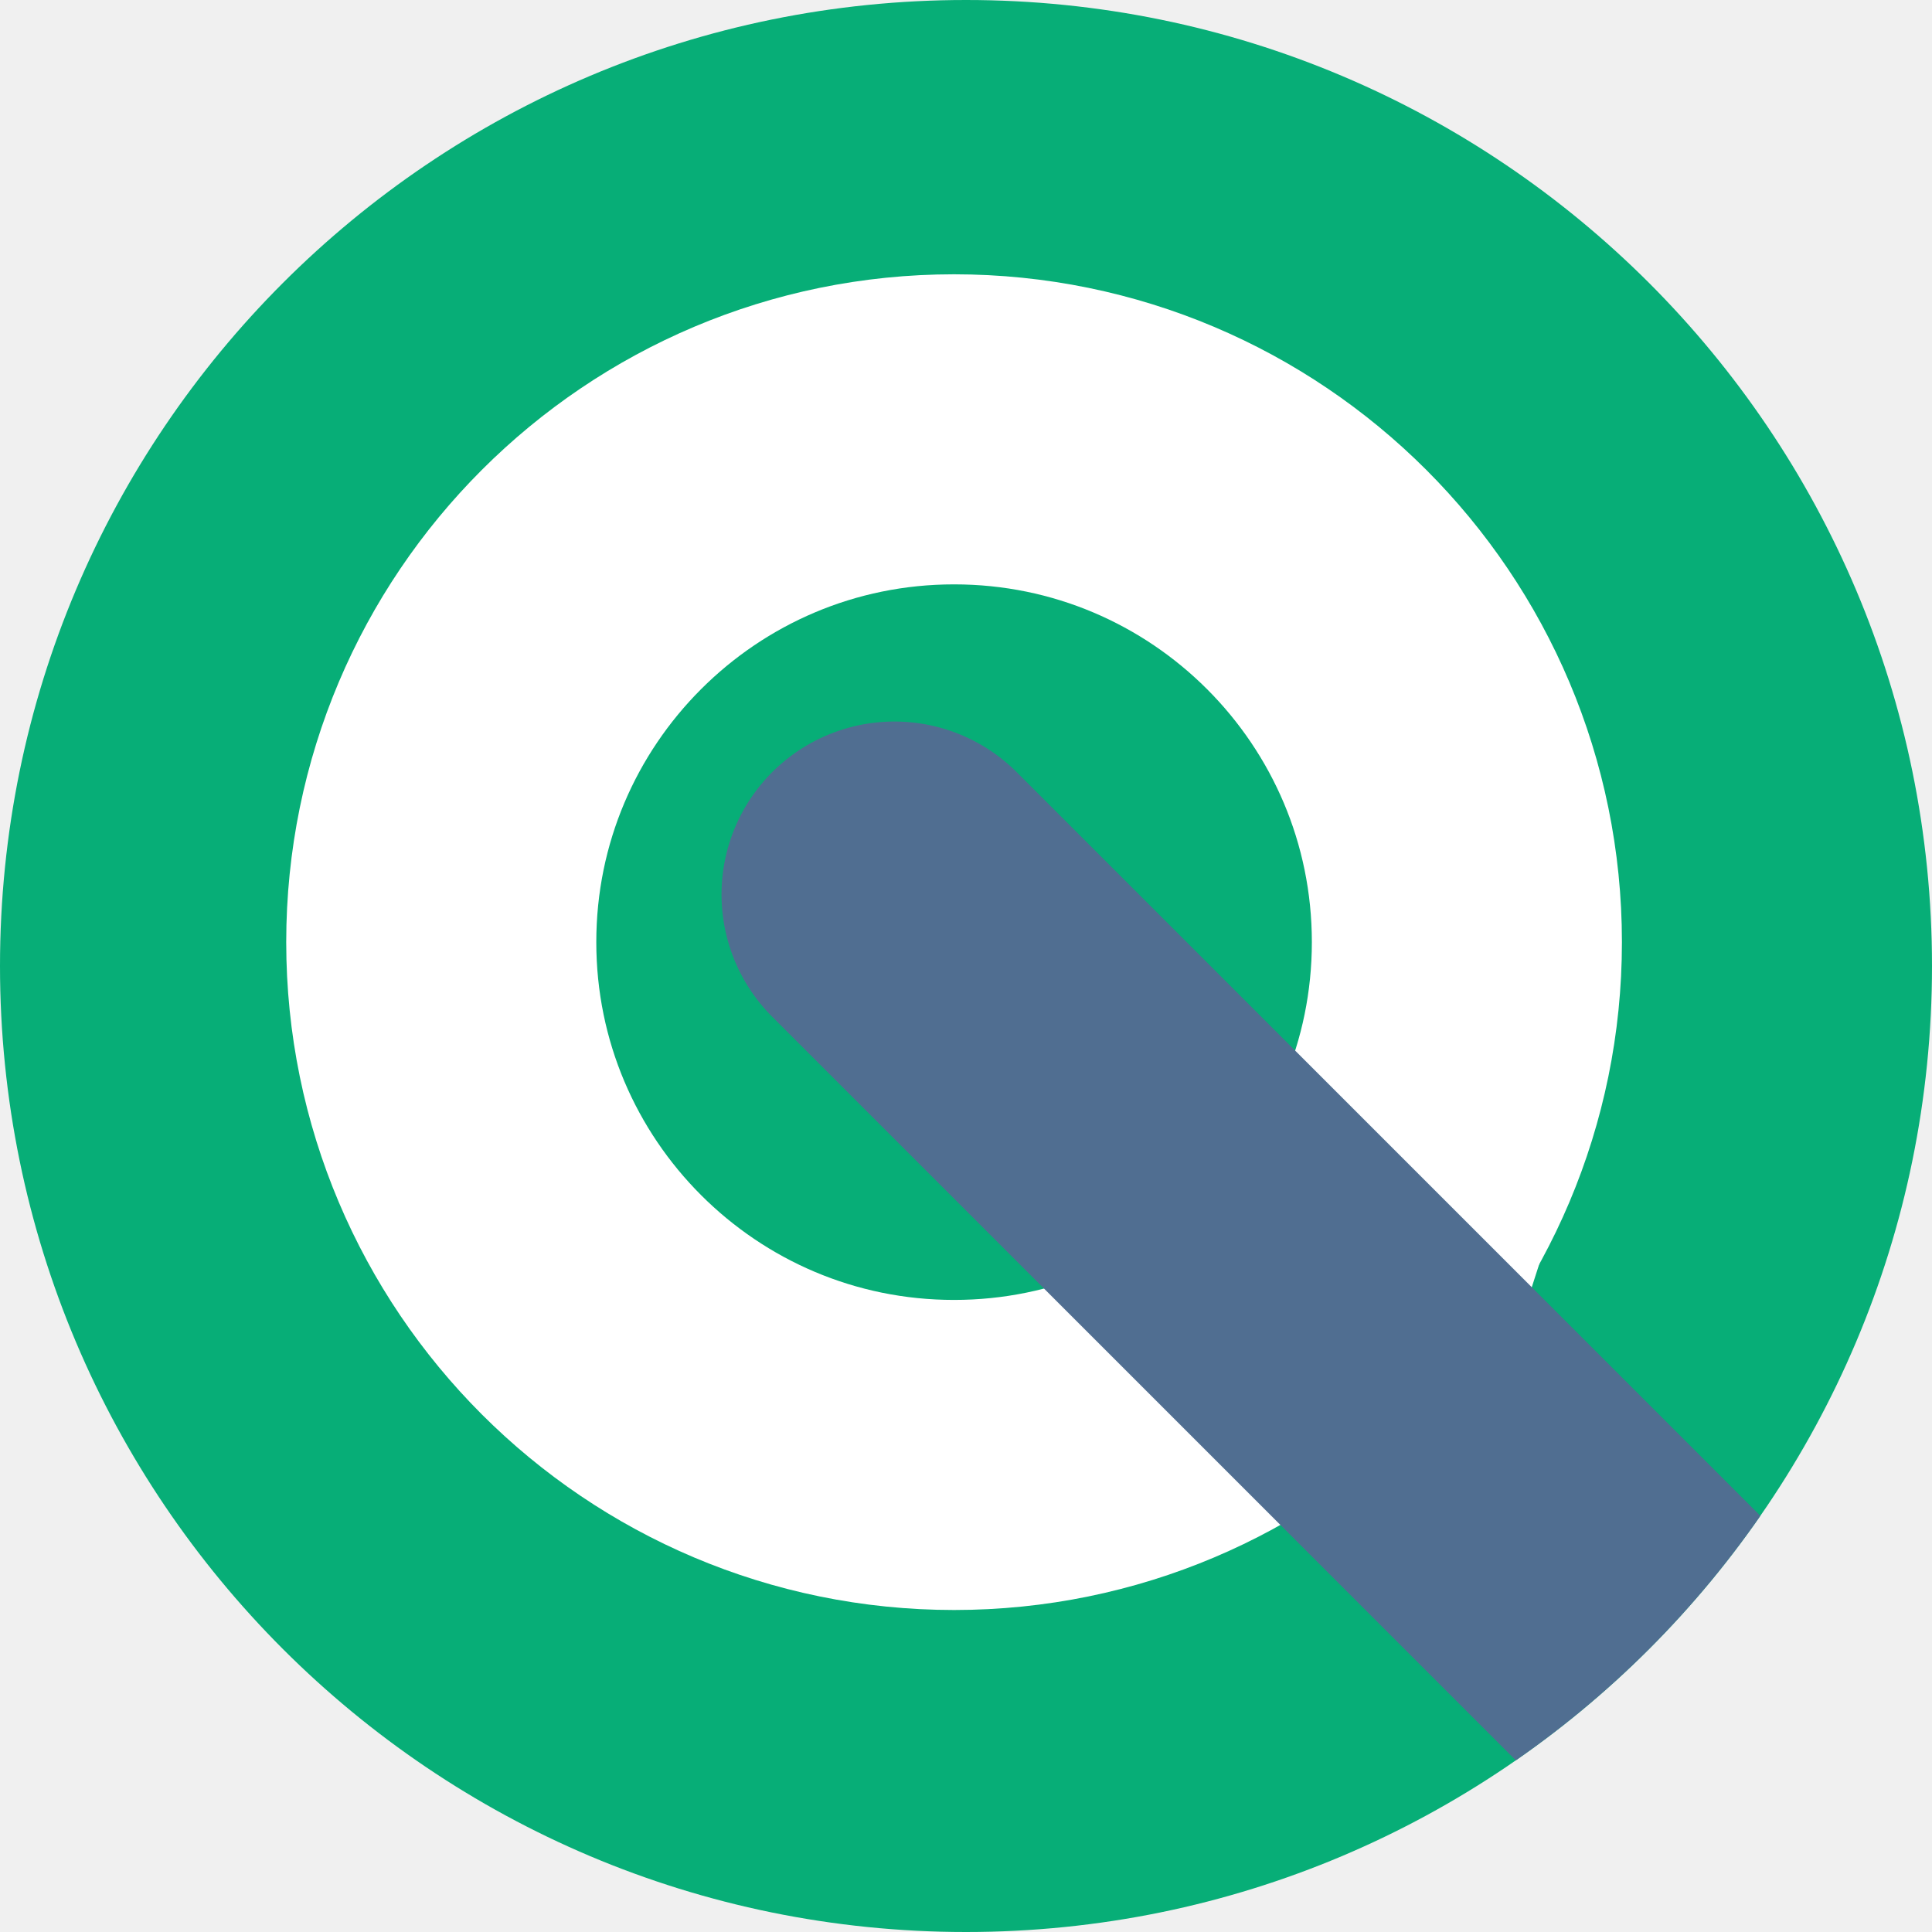
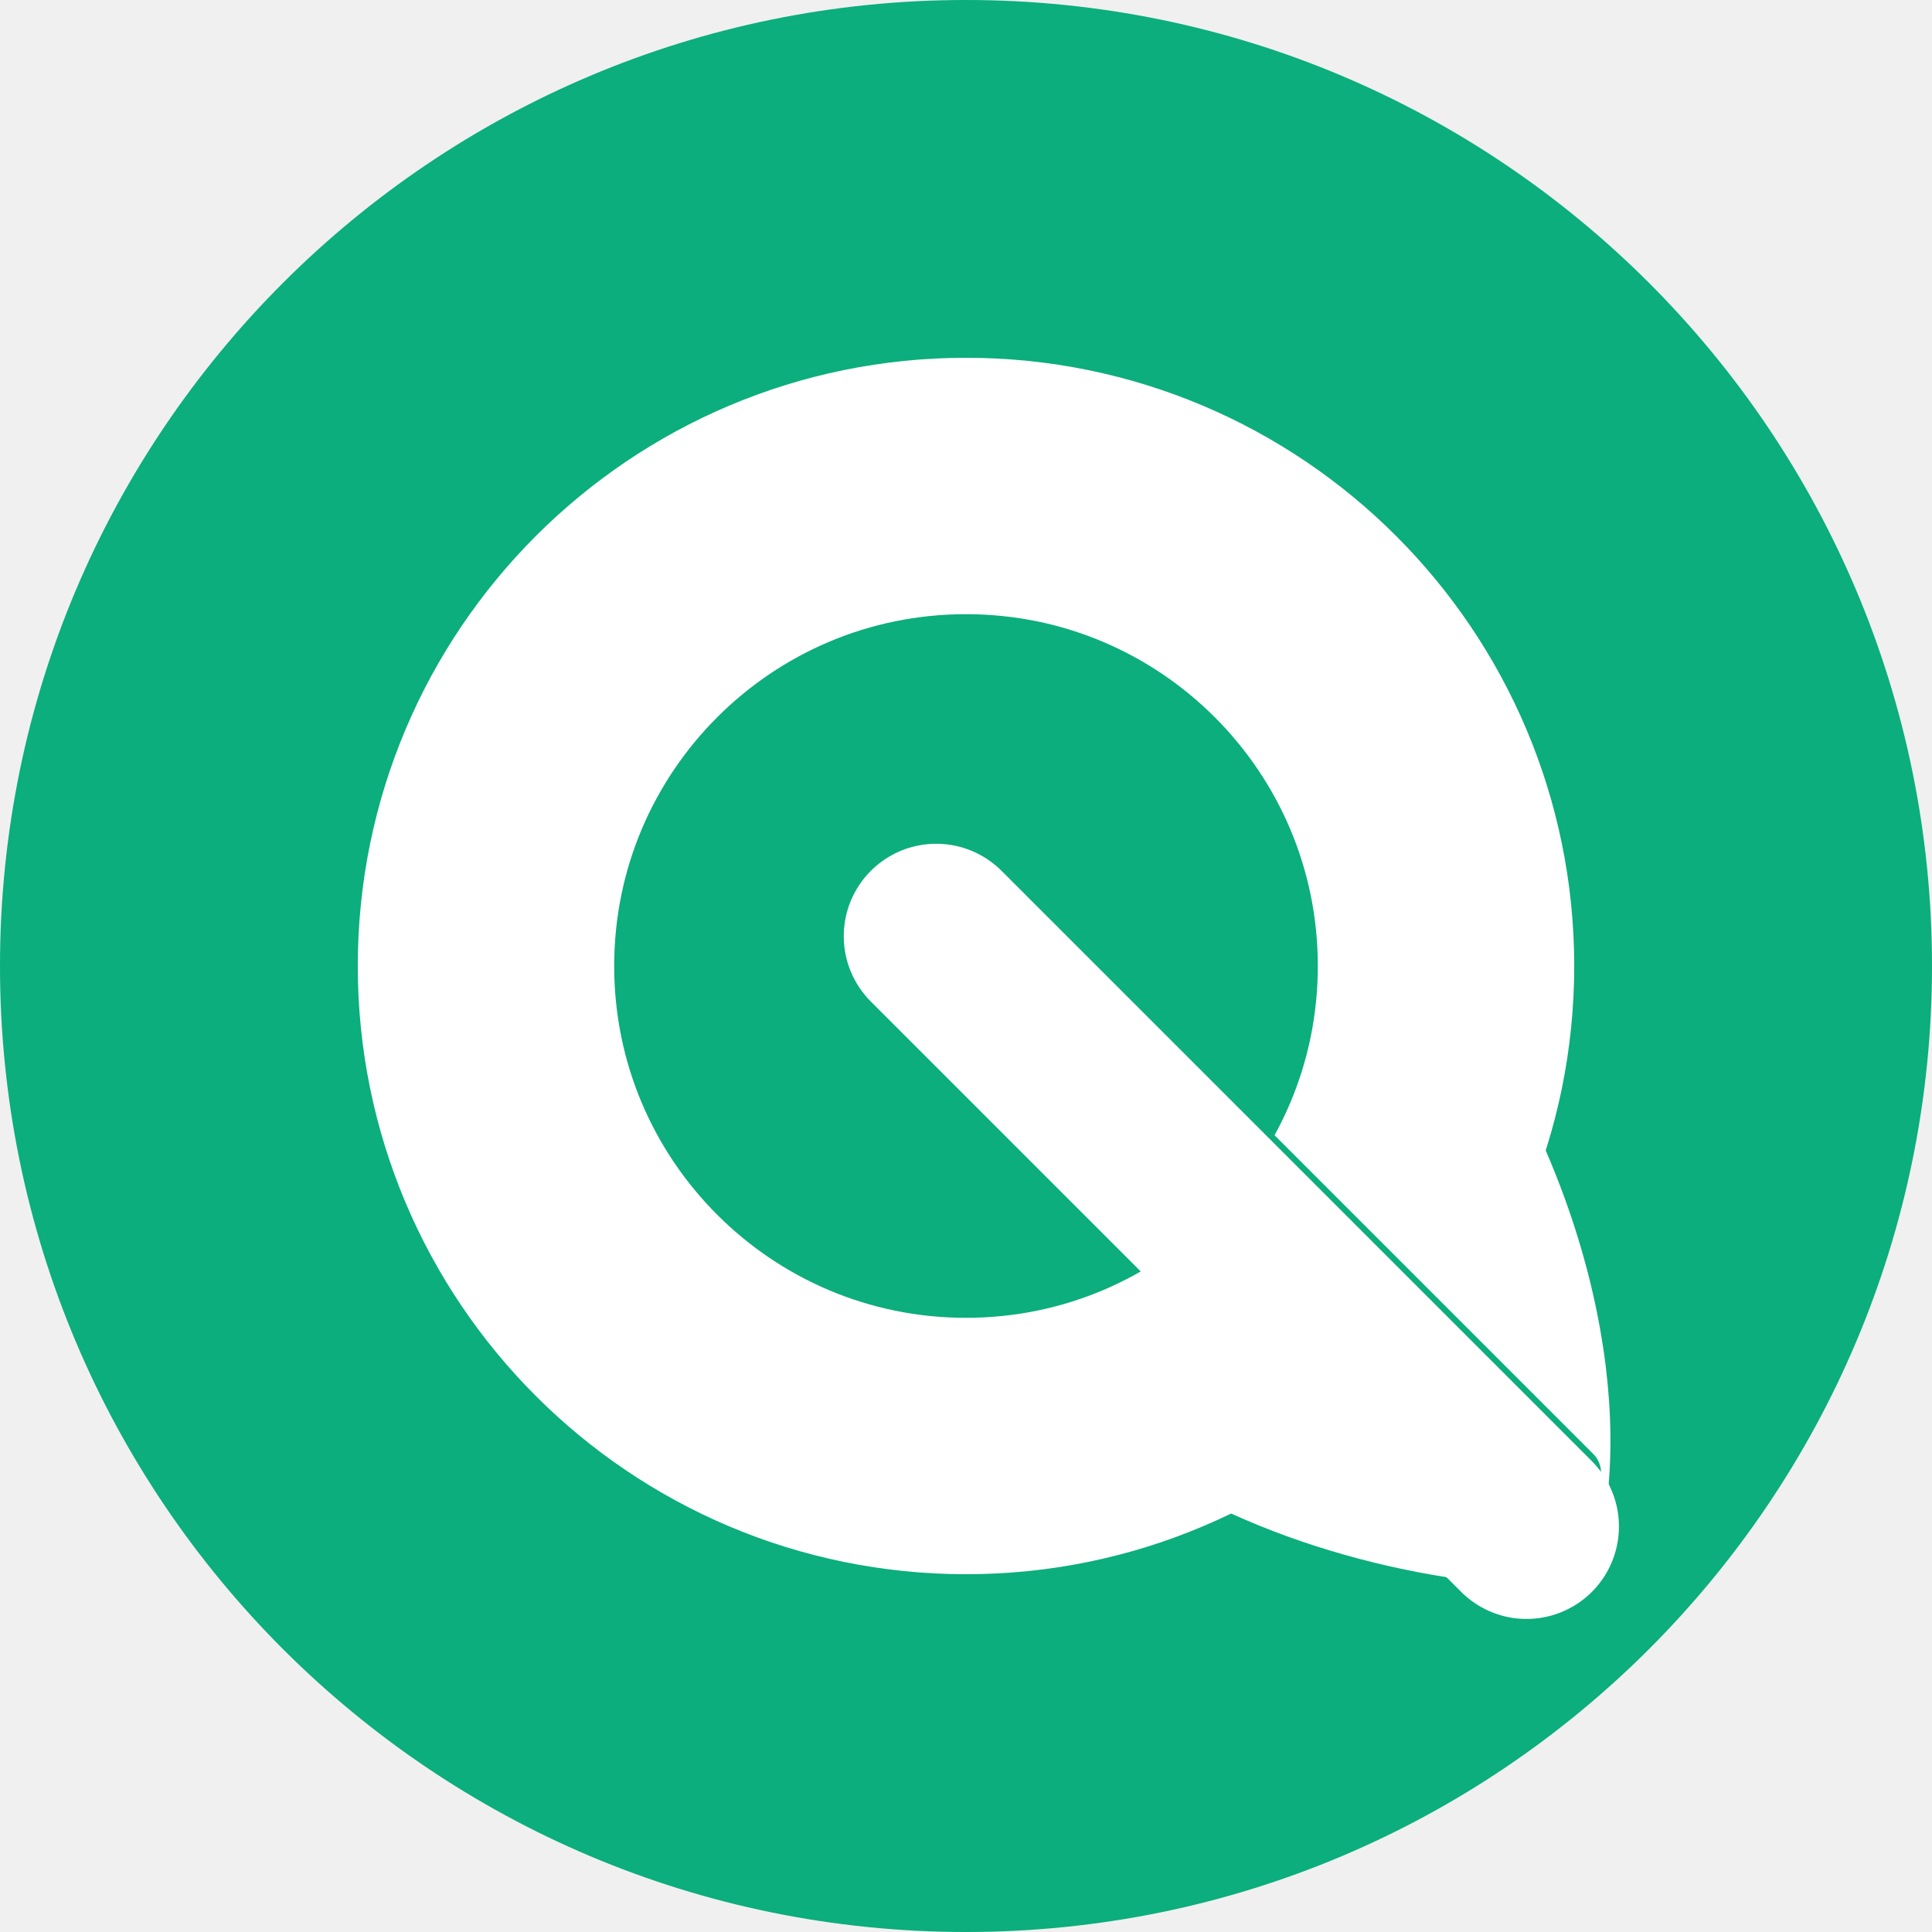
- <svg xmlns="http://www.w3.org/2000/svg" viewBox="0 0 324 324" width="324" height="324">
+ <svg xmlns="http://www.w3.org/2000/svg" viewBox="0 0 648 648" width="648" height="648">
  <defs>
    <clipPath id="disc">
-       <circle cx="162" cy="162" r="162" />
+       <circle cx="324" cy="324" r="324" />
    </clipPath>
  </defs>
-   <circle cx="162" cy="162" r="162" fill="#07AE77" />
+   <circle cx="324" cy="324" r="324" fill="#0BAE7C" />
  <g clip-path="url(#disc)">
-     <circle cx="160" cy="158" r="86" fill="none" stroke="#FFFFFF" stroke-width="52" />
-     <path d="M198 196 L262 200 L242 262 Z" fill="#FFFFFF" />
-     <line x1="150" y1="150" x2="330" y2="330" stroke="#506E91" stroke-width="58" stroke-linecap="round" />
+     <circle cx="324" cy="324" r="161" fill="none" stroke="#FFFFFF" stroke-width="86" />
+     <path d="M 500 350 C 542 420 548 492 532 532 C 480 534 418 516 382 490 C 440 470 480 420 500 350 Z" fill="#FFFFFF" />
+     <line x1="352" y1="318" x2="528" y2="494" stroke="#0BAE7C" stroke-width="18" stroke-linecap="round" />
+     <line x1="314" y1="314" x2="512" y2="512" stroke="#FFFFFF" stroke-width="62" stroke-linecap="round" />
  </g>
</svg>
